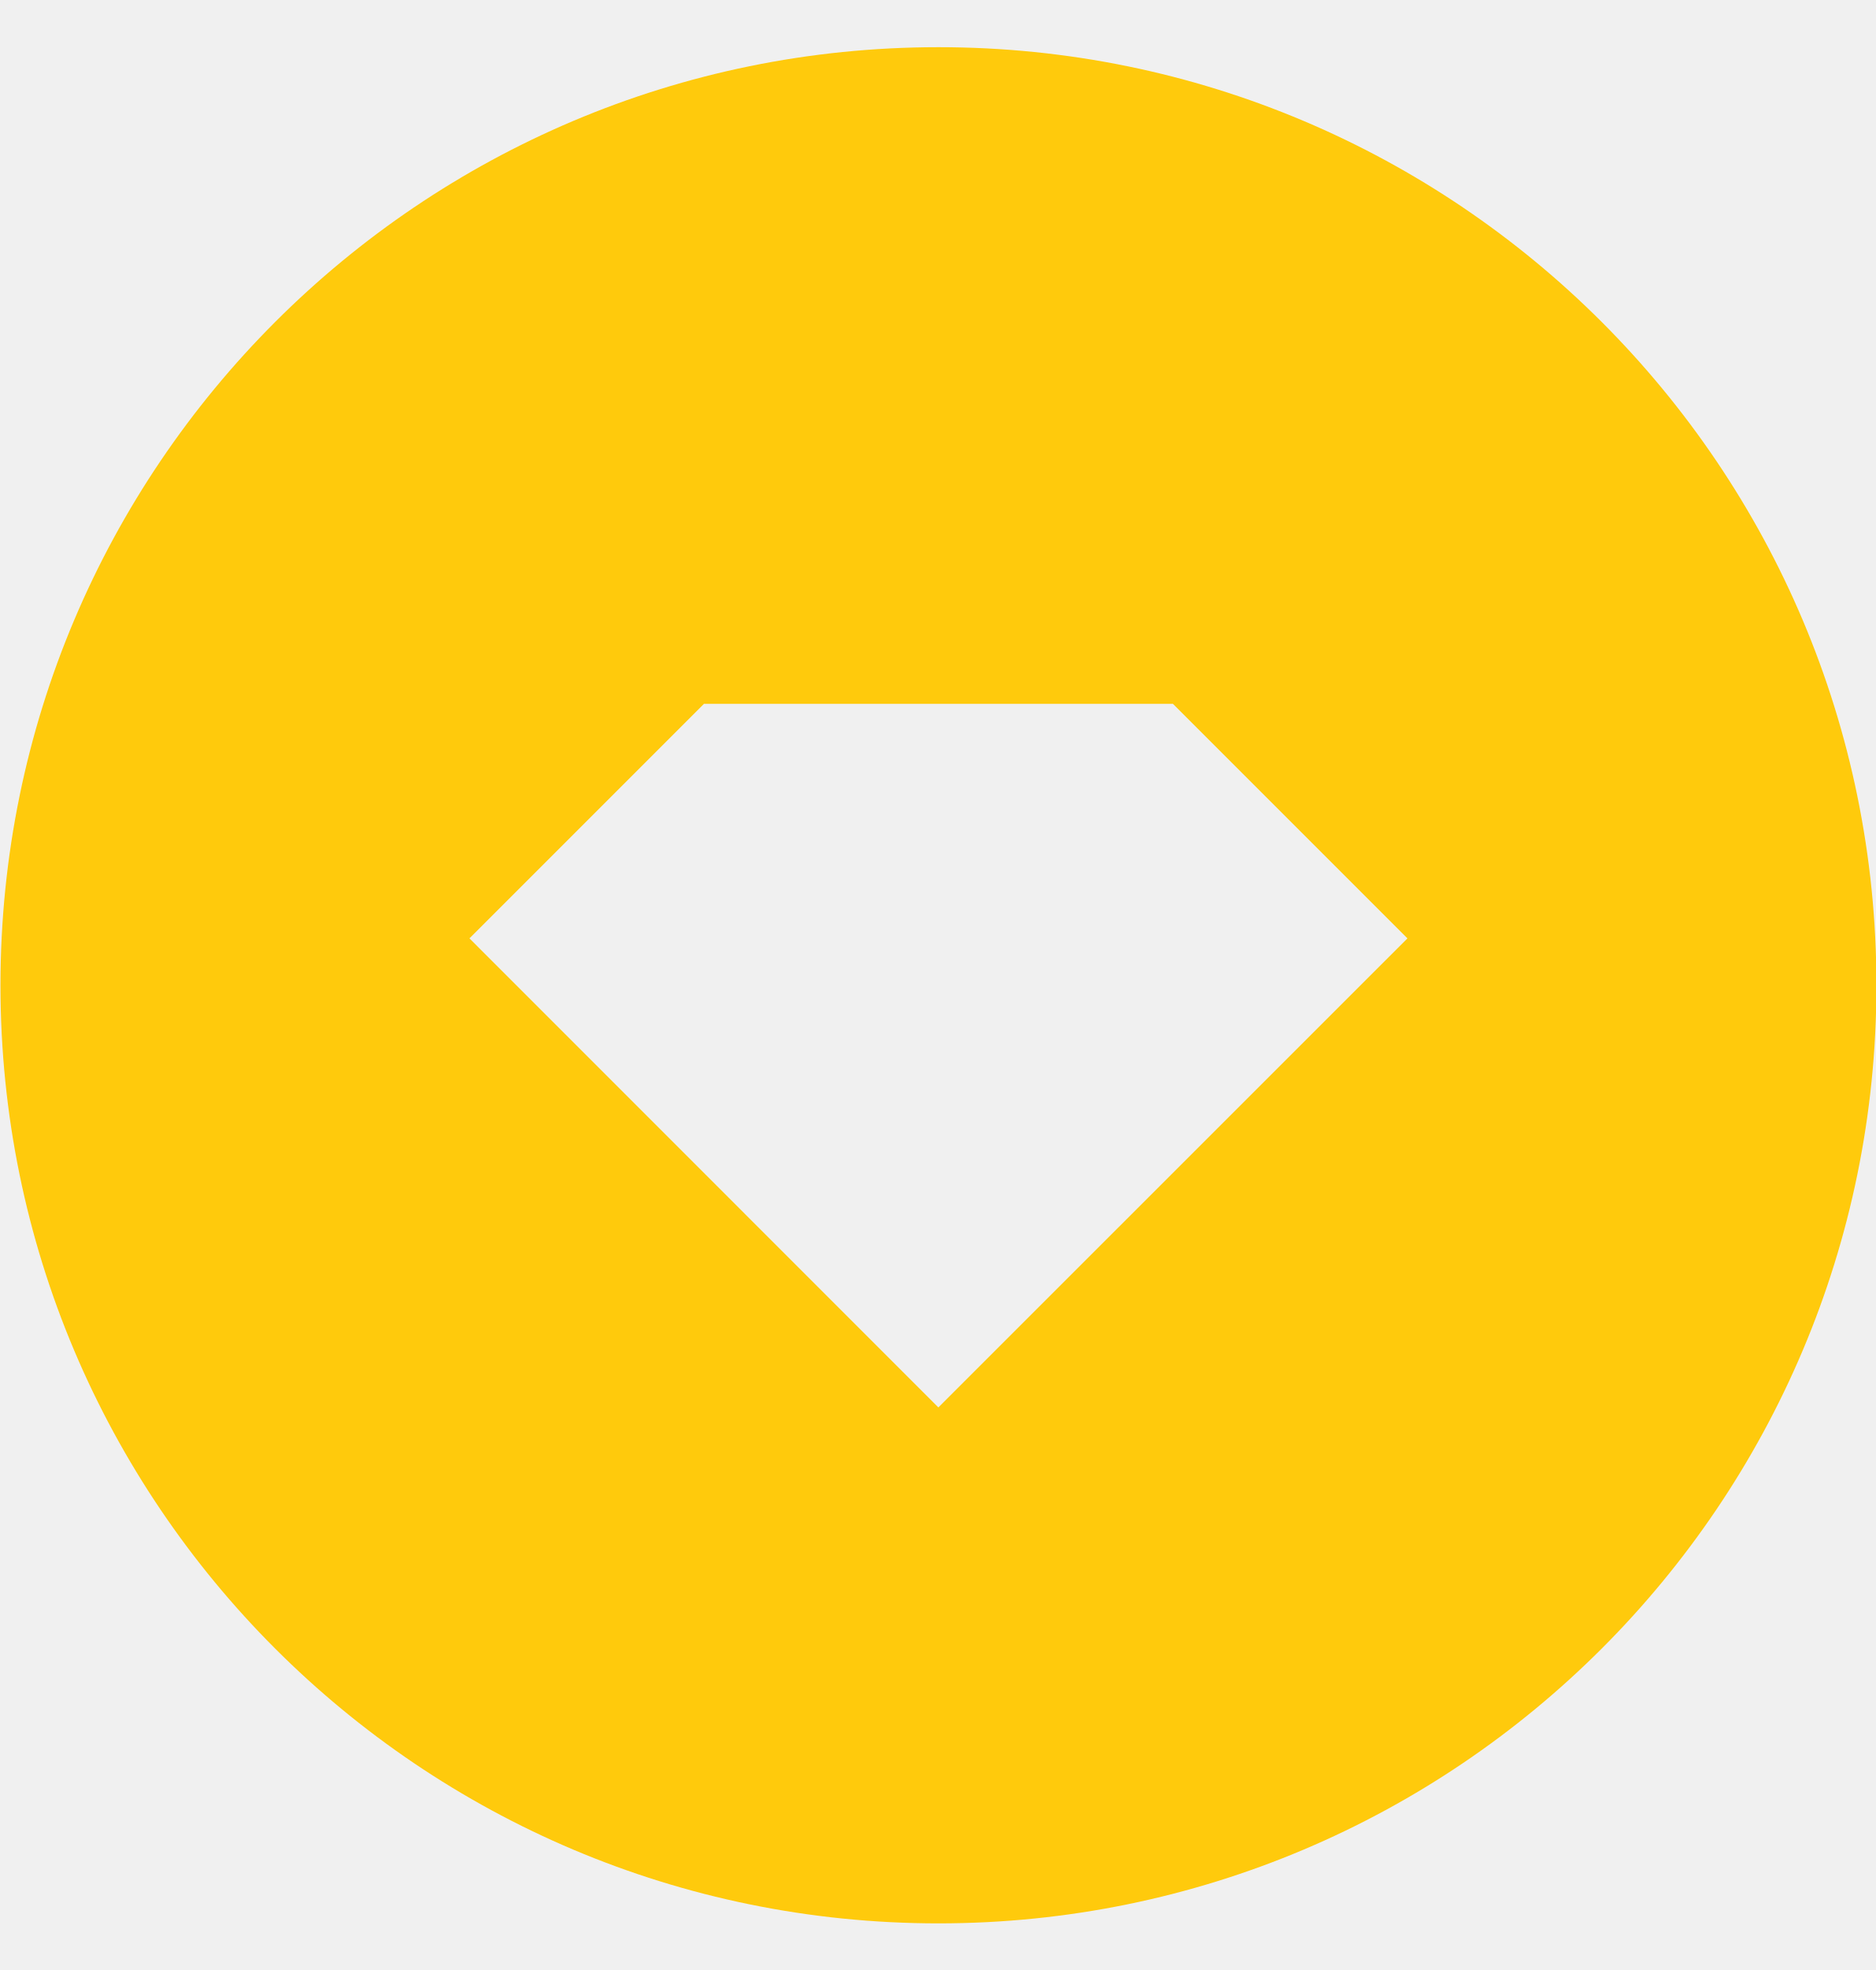
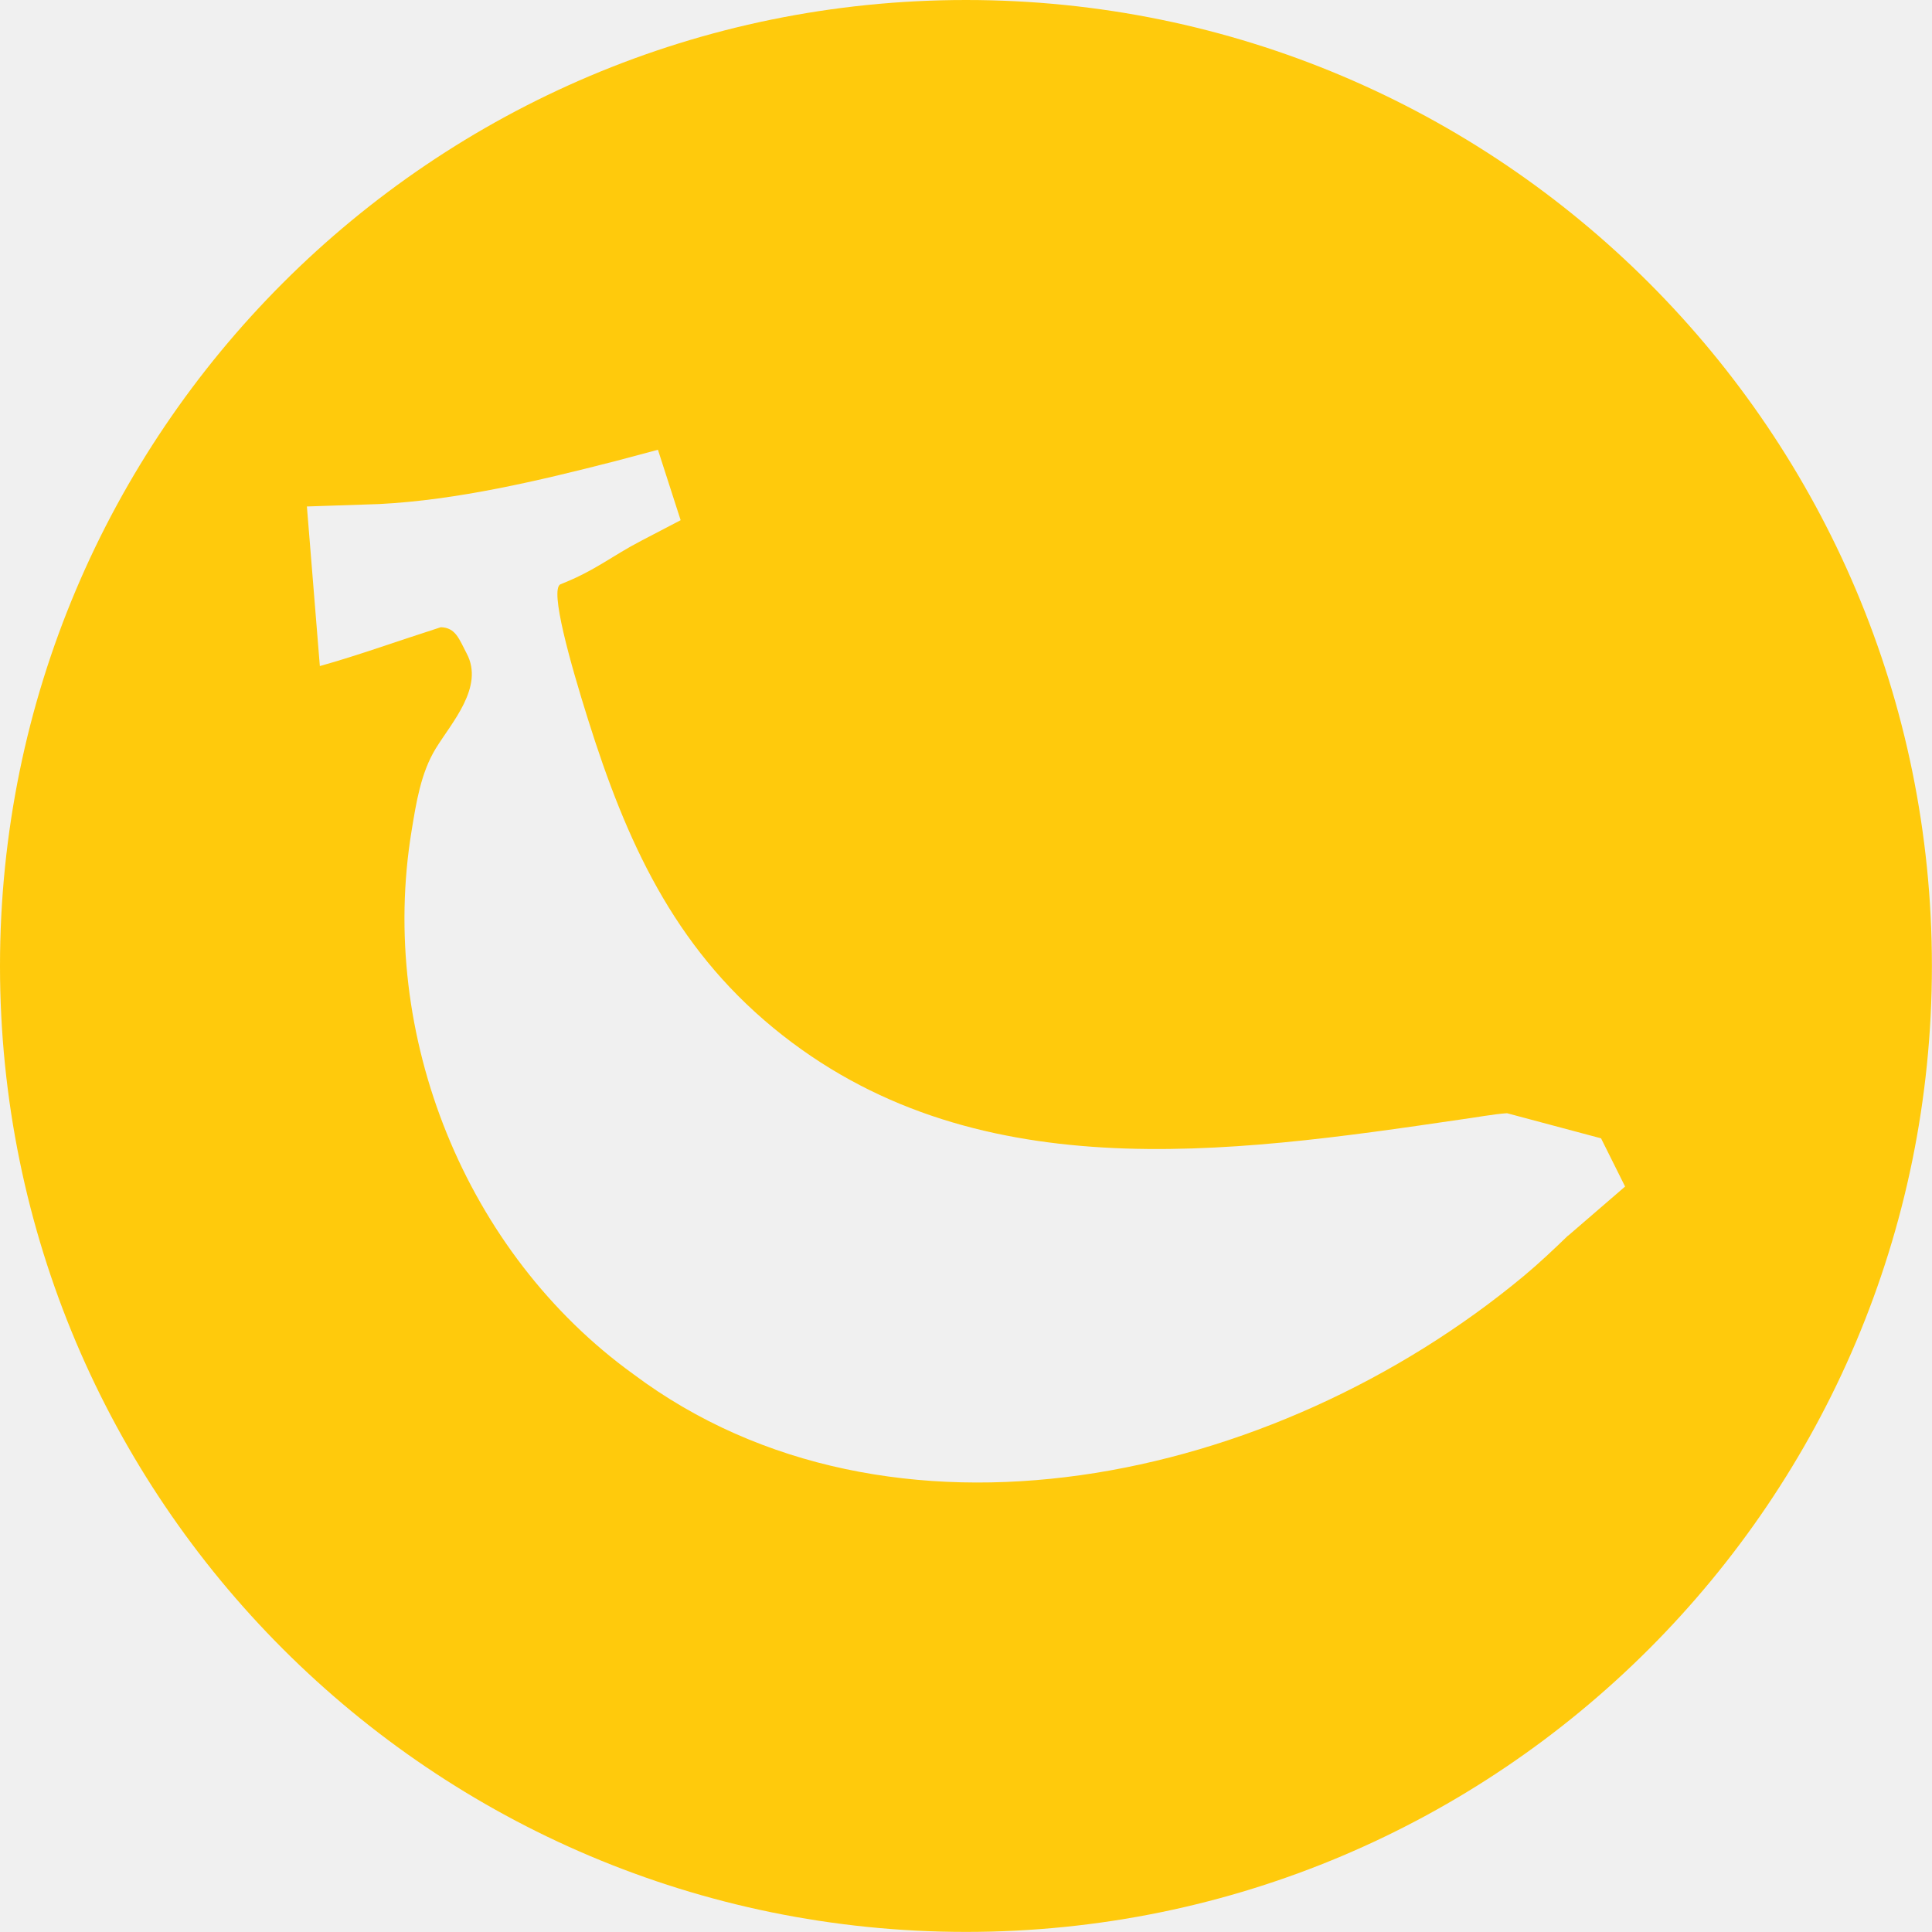
- <svg xmlns="http://www.w3.org/2000/svg" width="20" height="21" viewBox="0 0 20 21" fill="none">
-   <path d="M10.005 20.503C4.482 20.503 0.005 16.026 0.005 10.503C0.005 4.98 4.482 0.503 10.005 0.503C15.528 0.503 20.005 4.98 20.005 10.503C20.005 16.026 15.528 20.503 10.005 20.503ZM7.505 7.503L5.005 10.003L10.004 15.003L15.005 10.003L12.505 7.503H7.505Z" fill="#FFCA0C" />
+ <svg xmlns="http://www.w3.org/2000/svg" width="20" height="20" viewBox="0 0 20 20" fill="none">
+   <g clip-path="url(#clip0_111_8758)">
+     <path d="M10 0C4.477 0 0 4.477 0 10C0 15.522 4.477 19.999 10 19.999C15.522 19.999 19.999 15.522 19.999 10C19.999 4.477 15.523 0 10 0ZM16.233 12.79C16.086 12.932 15.934 13.076 15.778 13.206C13.174 15.373 9.206 16.206 6.559 14.227C4.816 12.97 3.912 10.713 4.261 8.599C4.308 8.312 4.356 8.002 4.51 7.75C4.673 7.482 5.016 7.112 4.831 6.765C4.753 6.617 4.718 6.497 4.563 6.493C4.102 6.641 3.702 6.786 3.311 6.895L3.177 5.243L3.925 5.218C4.732 5.177 5.573 4.978 6.372 4.773L6.811 4.656L7.046 5.385L6.638 5.598C6.333 5.756 6.164 5.906 5.803 6.048C5.686 6.095 5.905 6.868 6.087 7.447C6.479 8.696 6.968 9.787 8.006 10.641C10.049 12.322 12.695 11.945 15.121 11.589C15.251 11.572 15.476 11.531 15.601 11.524L16.574 11.784L16.823 12.283L16.233 12.792V12.79Z" fill="#FFCA0C" />
+   </g>
+   <defs>
+     <clipPath id="clip0_111_8758">
+       <rect width="20" height="20" fill="white" />
+     </clipPath>
+   </defs>
</svg>
